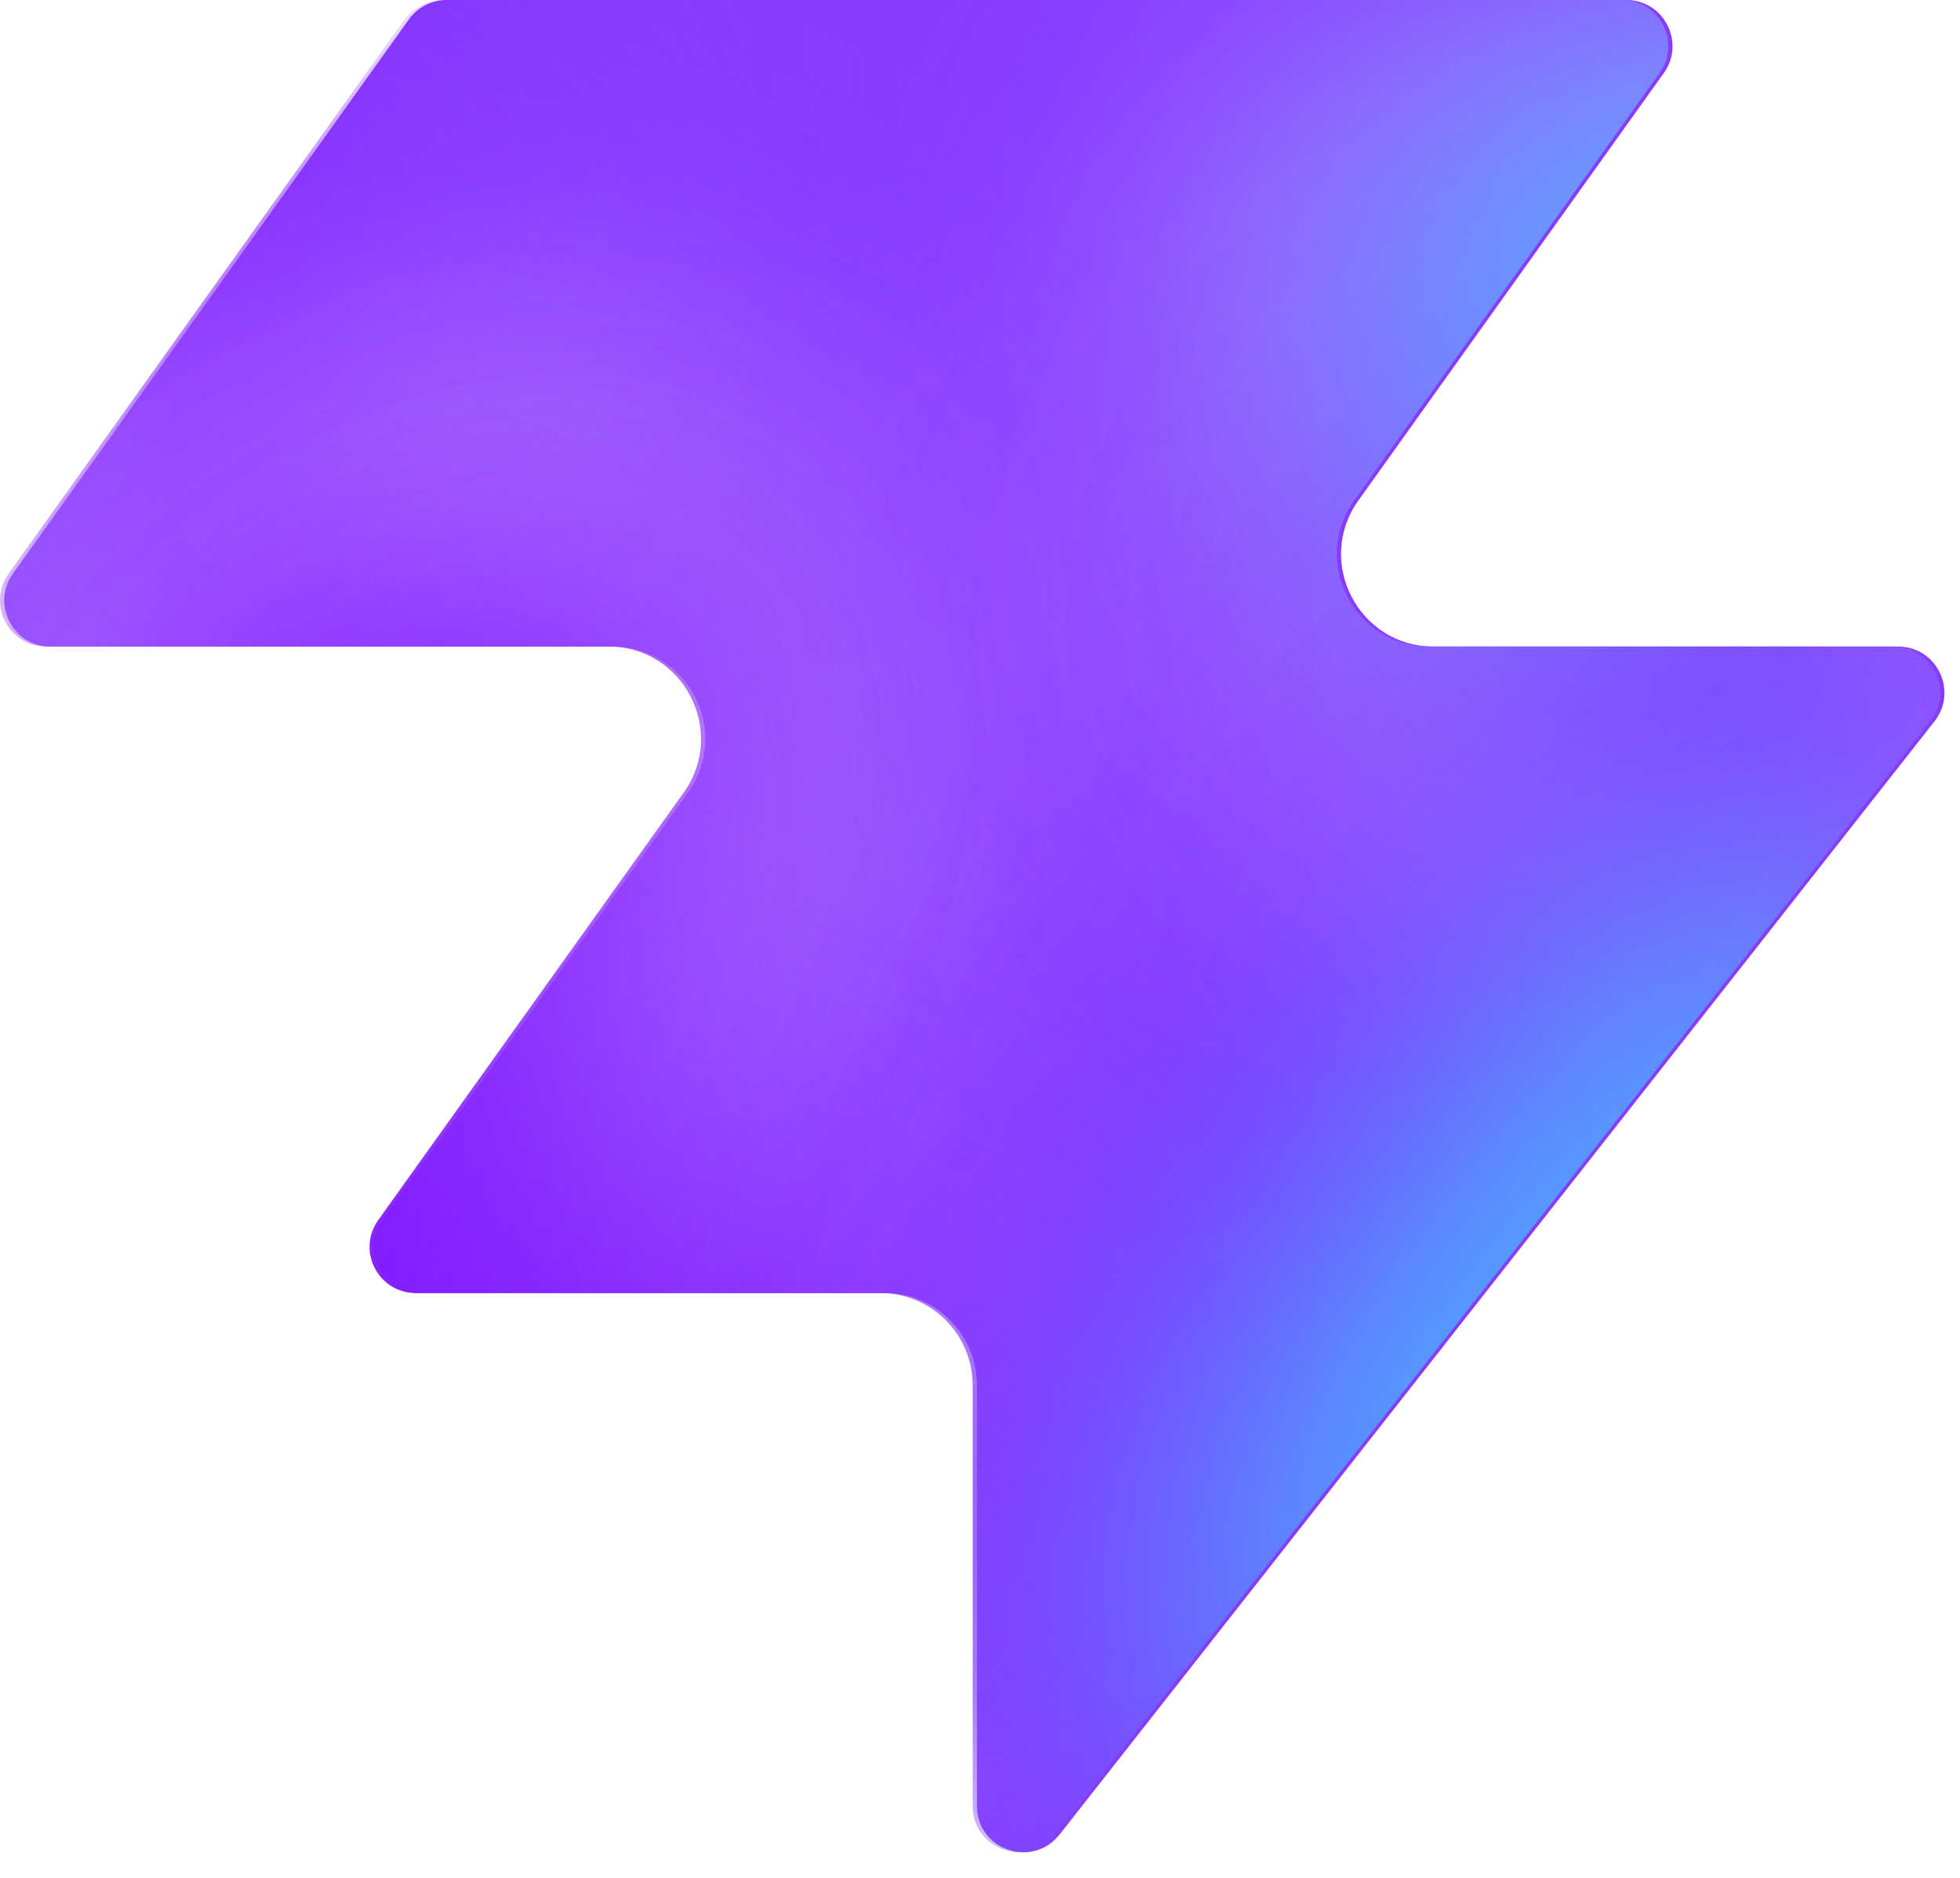
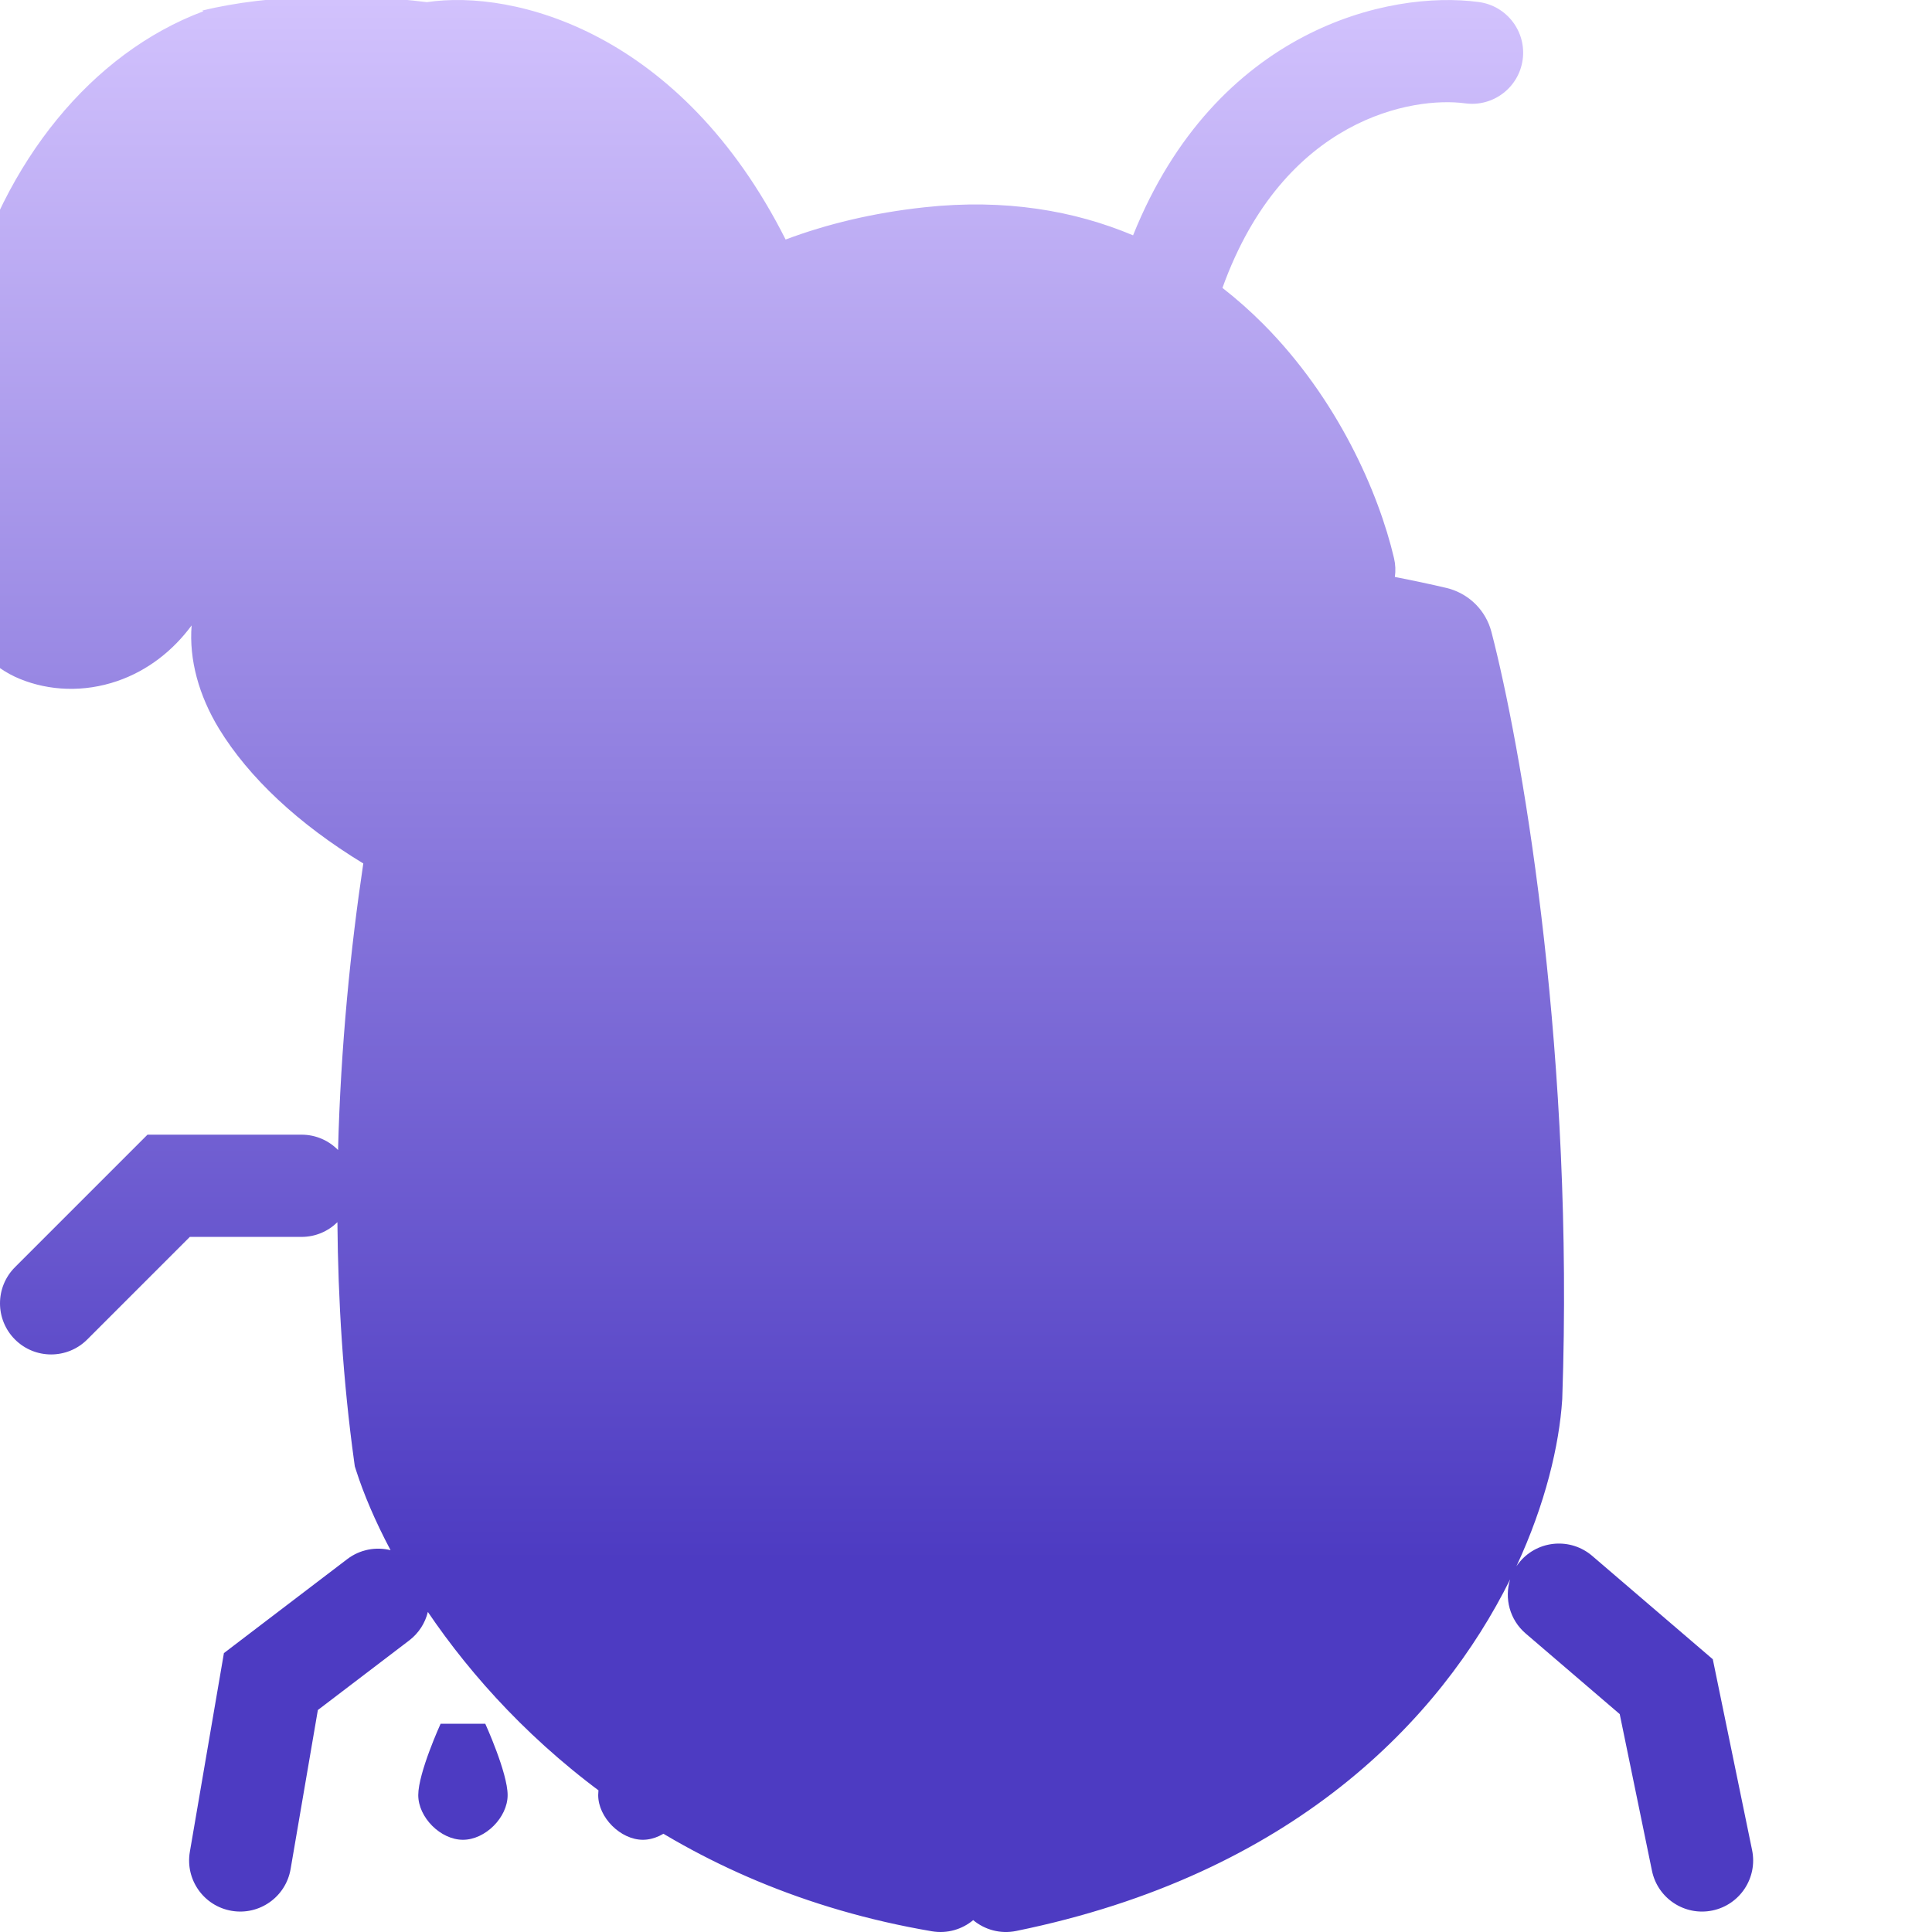
- <svg xmlns="http://www.w3.org/2000/svg" width="48" height="46" fill="none" viewBox="0 0 48 46">
-   <path fill="#863bff" d="M25.946 44.938c-.664.845-2.021.375-2.021-.698V33.937a2.26 2.26 0 0 0-2.262-2.262H10.287c-.92 0-1.456-1.04-.92-1.788l7.48-10.471c1.07-1.497 0-3.578-1.842-3.578H1.237c-.92 0-1.456-1.04-.92-1.788L10.013.474c.214-.297.556-.474.92-.474h28.894c.92 0 1.456 1.04.92 1.788l-7.48 10.471c-1.07 1.498 0 3.579 1.842 3.579h11.377c.943 0 1.473 1.088.89 1.83L25.947 44.94z" style="fill:#863bff;fill:color(display-p3 .525 .23 1);fill-opacity:1" />
-   <mask id="a" width="48" height="46" x="0" y="0" maskUnits="userSpaceOnUse" style="mask-type:alpha">
-     <path fill="#000" d="M25.842 44.938c-.664.844-2.021.375-2.021-.698V33.937a2.26 2.26 0 0 0-2.262-2.262H10.183c-.92 0-1.456-1.04-.92-1.788l7.48-10.471c1.07-1.498 0-3.579-1.842-3.579H1.133c-.92 0-1.456-1.04-.92-1.787L9.91.473c.214-.297.556-.474.92-.474h28.894c.92 0 1.456 1.04.92 1.788l-7.48 10.471c-1.07 1.498 0 3.578 1.842 3.578h11.377c.943 0 1.473 1.088.89 1.832L25.843 44.94z" style="fill:#000;fill-opacity:1" />
-   </mask>
-   <g mask="url(#a)">
-     <g filter="url(#b)">
-       <ellipse cx="5.508" cy="14.704" fill="#ede6ff" rx="5.508" ry="14.704" style="fill:#ede6ff;fill:color(display-p3 .927 .903 1);fill-opacity:1" transform="matrix(.00324 1 1 -.00324 -4.47 31.516)" />
-     </g>
-     <g filter="url(#c)">
-       <ellipse cx="10.399" cy="29.851" fill="#ede6ff" rx="10.399" ry="29.851" style="fill:#ede6ff;fill:color(display-p3 .927 .903 1);fill-opacity:1" transform="matrix(.00324 1 1 -.00324 -39.328 7.883)" />
-     </g>
-     <g filter="url(#d)">
-       <ellipse cx="5.508" cy="30.487" fill="#7e14ff" rx="5.508" ry="30.487" style="fill:#7e14ff;fill:color(display-p3 .492 .077 1);fill-opacity:1" transform="rotate(89.814 -25.913 -14.639)scale(1 -1)" />
-     </g>
-     <g filter="url(#e)">
-       <ellipse cx="5.508" cy="30.599" fill="#7e14ff" rx="5.508" ry="30.599" style="fill:#7e14ff;fill:color(display-p3 .492 .077 1);fill-opacity:1" transform="rotate(89.814 -32.644 -3.334)scale(1 -1)" />
-     </g>
-     <g filter="url(#f)">
-       <ellipse cx="5.508" cy="30.599" fill="#7e14ff" rx="5.508" ry="30.599" style="fill:#7e14ff;fill:color(display-p3 .492 .077 1);fill-opacity:1" transform="matrix(.00324 1 1 -.00324 -34.34 30.47)" />
-     </g>
-     <g filter="url(#g)">
-       <ellipse cx="14.072" cy="22.078" fill="#ede6ff" rx="14.072" ry="22.078" style="fill:#ede6ff;fill:color(display-p3 .927 .903 1);fill-opacity:1" transform="rotate(93.35 24.506 48.493)scale(-1 1)" />
-     </g>
-     <g filter="url(#h)">
-       <ellipse cx="3.47" cy="21.501" fill="#7e14ff" rx="3.47" ry="21.501" style="fill:#7e14ff;fill:color(display-p3 .492 .077 1);fill-opacity:1" transform="rotate(89.009 28.708 47.59)scale(-1 1)" />
-     </g>
-     <g filter="url(#i)">
-       <ellipse cx="3.47" cy="21.501" fill="#7e14ff" rx="3.47" ry="21.501" style="fill:#7e14ff;fill:color(display-p3 .492 .077 1);fill-opacity:1" transform="rotate(89.009 28.708 47.59)scale(-1 1)" />
-     </g>
-     <g filter="url(#j)">
-       <ellipse cx=".387" cy="8.972" fill="#7e14ff" rx="4.407" ry="29.108" style="fill:#7e14ff;fill:color(display-p3 .492 .077 1);fill-opacity:1" transform="rotate(39.51 .387 8.972)" />
-     </g>
-     <g filter="url(#k)">
-       <ellipse cx="47.523" cy="-6.092" fill="#7e14ff" rx="4.407" ry="29.108" style="fill:#7e14ff;fill:color(display-p3 .492 .077 1);fill-opacity:1" transform="rotate(37.892 47.523 -6.092)" />
-     </g>
-     <g filter="url(#l)">
-       <ellipse cx="41.412" cy="6.333" fill="#47bfff" rx="5.971" ry="9.665" style="fill:#47bfff;fill:color(display-p3 .28 .748 1);fill-opacity:1" transform="rotate(37.892 41.412 6.333)" />
-     </g>
-     <g filter="url(#m)">
-       <ellipse cx="-1.879" cy="38.332" fill="#7e14ff" rx="4.407" ry="29.108" style="fill:#7e14ff;fill:color(display-p3 .492 .077 1);fill-opacity:1" transform="rotate(37.892 -1.88 38.332)" />
-     </g>
-     <g filter="url(#n)">
-       <ellipse cx="-1.879" cy="38.332" fill="#7e14ff" rx="4.407" ry="29.108" style="fill:#7e14ff;fill:color(display-p3 .492 .077 1);fill-opacity:1" transform="rotate(37.892 -1.88 38.332)" />
-     </g>
-     <g filter="url(#o)">
-       <ellipse cx="35.651" cy="29.907" fill="#7e14ff" rx="4.407" ry="29.108" style="fill:#7e14ff;fill:color(display-p3 .492 .077 1);fill-opacity:1" transform="rotate(37.892 35.651 29.907)" />
-     </g>
-     <g filter="url(#p)">
-       <ellipse cx="38.418" cy="32.4" fill="#47bfff" rx="5.971" ry="15.297" style="fill:#47bfff;fill:color(display-p3 .28 .748 1);fill-opacity:1" transform="rotate(37.892 38.418 32.4)" />
-     </g>
-   </g>
+ <svg xmlns="http://www.w3.org/2000/svg" width="188" height="189" viewBox="0 0 188 189" fill="none">
+   <path d="M41.757 0.211C50.312 -1.072 66.612 3.121 76.852 23.431C80.865 21.927 85.386 20.821 90.465 20.274C98.321 19.428 105.096 20.602 110.841 23.022C118.938 2.855 135.888 -0.997 144.675 0.201C147.411 0.574 149.327 3.095 148.954 5.831C148.58 8.566 146.06 10.482 143.324 10.109C138.321 9.427 125.592 11.468 119.584 28.164C120.995 29.262 122.314 30.436 123.54 31.664C130.853 38.996 134.863 48.207 136.367 54.599C136.513 55.221 136.535 55.843 136.451 56.44C138.15 56.769 139.826 57.125 141.473 57.511C143.444 57.972 145.101 59.41 145.775 61.41L145.897 61.817L146.179 62.93C149.161 74.979 153.973 103.661 152.827 136.79L152.824 136.866L152.819 136.942C152.531 141.351 151.187 147.109 148.343 153.221C148.453 153.058 148.573 152.9 148.704 152.747C150.501 150.65 153.657 150.408 155.754 152.205L166.254 161.205L167.552 162.317L167.897 163.993L171.397 180.993C171.953 183.697 170.212 186.341 167.507 186.898C164.803 187.455 162.159 185.713 161.602 183.009L158.447 167.683L149.246 159.797C147.68 158.455 147.148 156.354 147.727 154.504C140.914 168.232 126.473 183.378 99.402 188.9C97.854 189.216 96.327 188.777 95.201 187.839C94.117 188.742 92.66 189.185 91.161 188.929C66.168 184.674 50.398 170.294 41.855 157.69C41.593 158.763 40.977 159.757 40.03 160.478L31.094 167.286L28.427 182.845C27.961 185.567 25.376 187.395 22.655 186.928C19.933 186.462 18.105 183.878 18.572 181.156L21.572 163.656L21.904 161.717L23.469 160.523L33.969 152.523C35.224 151.567 36.786 151.296 38.207 151.649C36.675 148.765 35.563 146.108 34.84 143.857L34.708 143.444L34.649 143.013C33.558 135.111 33.068 127.208 33.007 119.561C32.105 120.451 30.867 121.001 29.5 121.001H18.57L8.535 131.036C6.582 132.988 3.417 132.988 1.464 131.036C-0.488 129.083 -0.488 125.918 1.464 123.966L12.964 112.466L14.428 111.001H29.5C30.898 111.001 32.163 111.576 33.07 112.502C33.331 102.321 34.299 92.762 35.539 84.469C29.188 80.609 24.342 76.062 21.421 71.28C19.454 68.046 18.48 64.521 18.745 61.182C16.934 63.633 14.477 65.596 11.464 66.628C8.206 67.745 4.823 67.588 1.969 66.426C-0.889 65.262 -2.899 62.993 -3.403 60.208L-3.437 60.023L-3.522 59.557C-5.502 48.631 -5.624 38.295 -3.229 29.278C0.35 15.843 8.951 5.195 19.897 1.102C19.861 1.079 19.826 1.056 19.79 1.034C26.445 -0.605 35.048 -0.638 41.757 0.211ZM95.364 62.602C95.364 62.602 97.549 67.393 97.549 69.579C97.549 71.765 95.364 73.951 93.178 73.951C90.992 73.951 88.806 71.765 88.806 69.579C88.806 67.393 90.992 62.602 90.992 62.602H95.364ZM104.165 55.298C104.165 55.298 107.634 62.682 107.634 66.151C107.634 69.621 104.821 72.434 101.351 72.434C97.882 72.434 95.069 69.621 95.069 66.151C95.069 62.682 98.538 55.298 98.538 55.298H104.165ZM73.967 60.098C73.967 60.098 76.153 64.889 76.153 67.075C76.153 69.261 73.967 71.447 71.782 71.447C69.596 71.447 67.41 69.261 67.41 67.075C67.41 64.889 69.596 60.098 69.596 60.098H73.967ZM82.769 52.794C82.769 52.794 86.238 60.178 86.238 63.647C86.238 67.117 83.425 69.93 79.955 69.93C76.486 69.93 73.673 67.117 73.673 63.647C73.673 60.178 77.142 52.794 77.142 52.794H82.769ZM56.273 75.38C56.273 75.38 58.459 80.171 58.459 82.357C58.459 84.543 56.273 86.728 54.088 86.728C51.902 86.728 49.716 84.543 49.716 82.357C49.716 80.171 51.902 75.38 51.902 75.38H56.273ZM65.075 68.076C65.075 68.076 68.544 75.46 68.544 78.929C68.544 82.399 65.731 85.212 62.261 85.212C58.792 85.212 55.979 82.399 55.979 78.929C55.979 75.46 59.448 68.076 59.448 68.076H65.075ZM111.576 48.145C111.576 48.145 113.762 52.937 113.762 55.123C113.762 57.309 111.576 59.494 109.39 59.494C107.204 59.494 105.018 57.309 105.018 55.123C105.018 52.937 107.204 48.145 107.204 48.145H111.576ZM82.159 42.206C82.159 42.206 84.345 46.998 84.345 49.184C84.345 51.369 82.159 53.555 79.974 53.555C77.788 53.555 75.602 51.369 75.602 49.184C75.602 46.998 77.788 42.206 77.788 42.206H82.159ZM65.356 85.087C65.356 85.087 67.542 89.878 67.542 92.064C67.542 94.25 65.356 96.436 63.17 96.436C60.985 96.436 58.799 94.25 58.799 92.064C58.799 89.878 60.985 85.087 60.985 85.087H65.356ZM90.992 85.087C90.992 85.087 93.178 89.878 93.178 92.064C93.178 94.25 90.992 96.436 88.806 96.436C86.62 96.436 84.434 94.25 84.434 92.064C84.434 89.878 86.62 85.087 86.62 85.087H90.992ZM99.793 77.783C99.793 77.783 102.165 83.506 102.165 86.32C102.165 89.135 99.793 91.506 96.979 91.506C94.165 91.506 91.793 89.135 91.793 86.32C91.793 83.506 94.165 77.783 94.165 77.783H99.793ZM56.273 95.751C56.273 95.751 58.459 100.542 58.459 102.728C58.459 104.914 56.273 107.1 54.088 107.1C51.902 107.1 49.716 104.914 49.716 102.728C49.716 100.542 51.902 95.751 51.902 95.751H56.273ZM73.875 95.751C73.875 95.751 76.061 100.542 76.061 102.728C76.061 104.914 73.875 107.1 71.69 107.1C69.504 107.1 67.318 104.914 67.318 102.728C67.318 100.542 69.504 95.751 69.504 95.751H73.875ZM108.584 68.076C108.584 68.076 110.77 72.867 110.77 75.053C110.77 77.239 108.584 79.424 106.398 79.424C104.212 79.424 102.026 77.239 102.026 75.053C102.026 72.867 104.212 68.076 104.212 68.076H108.584ZM47.472 85.087C47.472 85.087 49.658 89.878 49.658 92.064C49.658 94.25 47.472 96.436 45.286 96.436C43.101 96.436 40.915 94.25 40.915 92.064C40.915 89.878 43.101 85.087 43.101 85.087H47.472ZM108.584 85.087C108.584 85.087 110.77 89.878 110.77 92.064C110.77 94.25 108.584 96.436 106.398 96.436C104.212 96.436 102.026 94.25 102.026 92.064C102.026 89.878 104.212 85.087 104.212 85.087H108.584ZM65.075 105.458C65.075 105.458 67.26 110.249 67.26 112.435C67.26 114.621 65.075 116.807 62.889 116.807C60.703 116.807 58.517 114.621 58.517 112.435C58.517 110.249 60.703 105.458 60.703 105.458H65.075ZM82.677 105.458C82.677 105.458 84.862 110.249 84.862 112.435C84.862 114.621 82.677 116.807 80.491 116.807C78.305 116.807 76.119 114.621 76.119 112.435C76.119 110.249 78.305 105.458 78.305 105.458H82.677ZM47.472 105.458C47.472 105.458 49.658 110.249 49.658 112.435C49.658 114.621 47.472 116.807 45.286 116.807C43.101 116.807 40.915 114.621 40.915 112.435C40.915 110.249 43.101 105.458 43.101 105.458H47.472ZM100.006 95.751C100.006 95.751 102.192 100.542 102.192 102.728C102.192 104.914 100.006 107.1 97.82 107.1C95.634 107.1 93.449 104.914 93.449 102.728C93.449 100.542 95.634 95.751 95.634 95.751H100.006ZM56.273 116.123C56.273 116.123 58.459 120.914 58.459 123.1C58.459 125.286 56.273 127.472 54.088 127.472C51.902 127.472 49.716 125.286 49.716 123.1C49.716 120.914 51.902 116.123 51.902 116.123H56.273ZM73.875 116.123C73.875 116.123 76.061 120.914 76.061 123.1C76.061 125.286 73.875 127.472 71.69 127.472C69.504 127.472 67.318 125.286 67.318 123.1C67.318 120.914 69.504 116.123 69.504 116.123H73.875ZM91.478 116.123C91.478 116.123 93.664 120.914 93.664 123.1C93.664 125.286 91.478 127.472 89.293 127.472C87.107 127.472 84.921 125.286 84.921 123.1C84.921 120.914 87.107 116.123 87.107 116.123H91.478ZM108.584 105.458C108.584 105.458 110.77 110.249 110.77 112.435C110.77 114.621 108.584 116.807 106.398 116.807C104.212 116.807 102.026 114.621 102.026 112.435C102.026 110.249 104.212 105.458 104.212 105.458H108.584ZM47.472 126.819C47.472 126.819 49.658 131.611 49.658 133.797C49.658 135.982 47.472 138.168 45.286 138.168C43.101 138.168 40.915 135.982 40.915 133.797C40.915 131.611 43.101 126.819 43.101 126.819H47.472ZM65.075 126.819C65.075 126.819 67.26 131.611 67.26 133.797C67.26 135.982 65.075 138.168 62.889 138.168C60.703 138.168 58.517 135.982 58.517 133.797C58.517 131.611 60.703 126.819 60.703 126.819H65.075ZM82.677 126.819C82.677 126.819 84.862 131.611 84.862 133.797C84.862 135.982 82.677 138.168 80.491 138.168C78.305 138.168 76.119 135.982 76.119 133.797C76.119 131.611 78.305 126.819 78.305 126.819H82.677ZM100.29 116.123C100.29 116.123 102.476 120.914 102.476 123.1C102.476 125.286 100.29 127.472 98.104 127.472C95.918 127.472 93.733 125.286 93.733 123.1C93.733 120.914 95.918 116.123 95.918 116.123H100.29ZM56.273 137.19C56.273 137.19 58.459 141.981 58.459 144.167C58.459 146.353 56.273 148.539 54.088 148.539C51.902 148.539 49.716 146.353 49.716 144.167C49.716 141.981 51.902 137.19 51.902 137.19H56.273ZM73.875 137.19C73.875 137.19 76.061 141.981 76.061 144.167C76.061 146.353 73.875 148.539 71.69 148.539C69.504 148.539 67.318 146.353 67.318 144.167C67.318 141.981 69.504 137.19 69.504 137.19H73.875ZM91.478 137.19C91.478 137.19 93.664 141.981 93.664 144.167C93.664 146.353 91.478 148.539 89.293 148.539C87.107 148.539 84.921 146.353 84.921 144.167C84.921 141.981 87.107 137.19 87.107 137.19H91.478ZM108.584 126.819C108.584 126.819 110.77 131.611 110.77 133.797C110.77 135.982 108.584 138.168 106.398 138.168C104.212 138.168 102.026 135.982 102.026 133.797C102.026 131.611 104.212 126.819 104.212 126.819H108.584ZM47.472 147.564C47.472 147.564 49.658 152.355 49.658 154.541C49.658 156.727 47.472 158.913 45.286 158.913C43.101 158.913 40.915 156.727 40.915 154.541C40.915 152.355 43.101 147.564 43.101 147.564H47.472ZM65.075 147.564C65.075 147.564 67.26 152.355 67.26 154.541C67.26 156.727 65.075 158.913 62.889 158.913C60.703 158.913 58.517 156.727 58.517 154.541C58.517 152.355 60.703 147.564 60.703 147.564H65.075ZM82.677 147.564C82.677 147.564 84.862 152.355 84.862 154.541C84.862 156.727 82.677 158.913 80.491 158.913C78.305 158.913 76.119 156.727 76.119 154.541C76.119 152.355 78.305 147.564 78.305 147.564H82.677ZM100.29 137.19C100.29 137.19 102.476 141.981 102.476 144.167C102.476 146.353 100.29 148.539 98.104 148.539C95.918 148.539 93.733 146.353 93.733 144.167C93.733 141.981 95.918 137.19 95.918 137.19H100.29ZM56.273 158.256C56.273 158.256 58.459 163.047 58.459 165.233C58.459 167.419 56.273 169.605 54.088 169.605C51.902 169.605 49.716 167.419 49.716 165.233C49.716 163.047 51.902 158.256 51.902 158.256H56.273ZM73.875 158.256C73.875 158.256 76.061 163.047 76.061 165.233C76.061 167.419 73.875 169.605 71.69 169.605C69.504 169.605 67.318 167.419 67.318 165.233C67.318 163.047 69.504 158.256 69.504 158.256H73.875ZM91.478 158.256C91.478 158.256 93.664 163.047 93.664 165.233C93.664 167.419 91.478 169.605 89.293 169.605C87.107 169.605 84.921 167.419 84.921 165.233C84.921 163.047 87.107 158.256 87.107 158.256H91.478ZM108.584 147.564C108.584 147.564 110.77 152.355 110.77 154.541C110.77 156.727 108.584 158.913 106.398 158.913C104.212 158.913 102.026 156.727 102.026 154.541C102.026 152.355 104.212 147.564 104.212 147.564H108.584ZM65.075 168.63C65.075 168.63 67.26 173.421 67.26 175.607C67.26 177.793 65.075 179.979 62.889 179.979C60.703 179.979 58.517 177.793 58.517 175.607C58.517 173.421 60.703 168.63 60.703 168.63H65.075ZM82.677 168.63C82.677 168.63 84.862 173.421 84.862 175.607C84.862 177.793 82.677 179.979 80.491 179.979C78.305 179.979 76.119 177.793 76.119 175.607C76.119 173.421 78.305 168.63 78.305 168.63H82.677ZM100.29 158.256C100.29 158.256 102.476 163.047 102.476 165.233C102.476 167.419 100.29 169.605 98.104 169.605C95.918 169.605 93.733 167.419 93.733 165.233C93.733 163.047 95.918 158.256 95.918 158.256H100.29ZM47.472 168.63C47.472 168.63 49.658 173.421 49.658 175.607C49.658 177.793 47.472 179.979 45.286 179.979C43.101 179.979 40.915 177.793 40.915 175.607C40.915 173.421 43.101 168.63 43.101 168.63H47.472ZM108.584 168.63C108.584 168.63 110.77 173.421 110.77 175.607C110.77 177.793 108.584 179.979 106.398 179.979C104.212 179.979 102.026 177.793 102.026 175.607C102.026 173.421 104.212 168.63 104.212 168.63H108.584Z" fill="url(#paint0_linear_289_23)" />
  <defs>
-     <filter id="b" width="60.045" height="41.654" x="-19.77" y="16.149" color-interpolation-filters="sRGB" filterUnits="userSpaceOnUse">
-       <feFlood flood-opacity="0" result="BackgroundImageFix" />
-       <feBlend in="SourceGraphic" in2="BackgroundImageFix" result="shape" />
-       <feGaussianBlur result="effect1_foregroundBlur_2002_17158" stdDeviation="7.659" />
-     </filter>
-     <filter id="c" width="90.34" height="51.437" x="-54.613" y="-7.533" color-interpolation-filters="sRGB" filterUnits="userSpaceOnUse">
-       <feFlood flood-opacity="0" result="BackgroundImageFix" />
-       <feBlend in="SourceGraphic" in2="BackgroundImageFix" result="shape" />
-       <feGaussianBlur result="effect1_foregroundBlur_2002_17158" stdDeviation="7.659" />
-     </filter>
-     <filter id="d" width="79.355" height="29.4" x="-49.64" y="2.03" color-interpolation-filters="sRGB" filterUnits="userSpaceOnUse">
-       <feFlood flood-opacity="0" result="BackgroundImageFix" />
-       <feBlend in="SourceGraphic" in2="BackgroundImageFix" result="shape" />
-       <feGaussianBlur result="effect1_foregroundBlur_2002_17158" stdDeviation="4.596" />
-     </filter>
-     <filter id="e" width="79.579" height="29.4" x="-45.045" y="20.029" color-interpolation-filters="sRGB" filterUnits="userSpaceOnUse">
-       <feFlood flood-opacity="0" result="BackgroundImageFix" />
-       <feBlend in="SourceGraphic" in2="BackgroundImageFix" result="shape" />
-       <feGaussianBlur result="effect1_foregroundBlur_2002_17158" stdDeviation="4.596" />
-     </filter>
-     <filter id="f" width="79.579" height="29.4" x="-43.513" y="21.178" color-interpolation-filters="sRGB" filterUnits="userSpaceOnUse">
-       <feFlood flood-opacity="0" result="BackgroundImageFix" />
-       <feBlend in="SourceGraphic" in2="BackgroundImageFix" result="shape" />
-       <feGaussianBlur result="effect1_foregroundBlur_2002_17158" stdDeviation="4.596" />
-     </filter>
-     <filter id="g" width="74.749" height="58.852" x="15.756" y="-17.901" color-interpolation-filters="sRGB" filterUnits="userSpaceOnUse">
-       <feFlood flood-opacity="0" result="BackgroundImageFix" />
-       <feBlend in="SourceGraphic" in2="BackgroundImageFix" result="shape" />
-       <feGaussianBlur result="effect1_foregroundBlur_2002_17158" stdDeviation="7.659" />
-     </filter>
-     <filter id="h" width="61.377" height="25.362" x="23.548" y="2.284" color-interpolation-filters="sRGB" filterUnits="userSpaceOnUse">
-       <feFlood flood-opacity="0" result="BackgroundImageFix" />
-       <feBlend in="SourceGraphic" in2="BackgroundImageFix" result="shape" />
-       <feGaussianBlur result="effect1_foregroundBlur_2002_17158" stdDeviation="4.596" />
-     </filter>
-     <filter id="i" width="61.377" height="25.362" x="23.548" y="2.284" color-interpolation-filters="sRGB" filterUnits="userSpaceOnUse">
-       <feFlood flood-opacity="0" result="BackgroundImageFix" />
-       <feBlend in="SourceGraphic" in2="BackgroundImageFix" result="shape" />
-       <feGaussianBlur result="effect1_foregroundBlur_2002_17158" stdDeviation="4.596" />
-     </filter>
-     <filter id="j" width="56.045" height="63.649" x="-27.636" y="-22.853" color-interpolation-filters="sRGB" filterUnits="userSpaceOnUse">
-       <feFlood flood-opacity="0" result="BackgroundImageFix" />
-       <feBlend in="SourceGraphic" in2="BackgroundImageFix" result="shape" />
-       <feGaussianBlur result="effect1_foregroundBlur_2002_17158" stdDeviation="4.596" />
-     </filter>
-     <filter id="k" width="54.814" height="64.646" x="20.116" y="-38.415" color-interpolation-filters="sRGB" filterUnits="userSpaceOnUse">
-       <feFlood flood-opacity="0" result="BackgroundImageFix" />
-       <feBlend in="SourceGraphic" in2="BackgroundImageFix" result="shape" />
-       <feGaussianBlur result="effect1_foregroundBlur_2002_17158" stdDeviation="4.596" />
-     </filter>
-     <filter id="l" width="33.541" height="35.313" x="24.641" y="-11.323" color-interpolation-filters="sRGB" filterUnits="userSpaceOnUse">
-       <feFlood flood-opacity="0" result="BackgroundImageFix" />
-       <feBlend in="SourceGraphic" in2="BackgroundImageFix" result="shape" />
-       <feGaussianBlur result="effect1_foregroundBlur_2002_17158" stdDeviation="4.596" />
-     </filter>
-     <filter id="m" width="54.814" height="64.646" x="-29.286" y="6.009" color-interpolation-filters="sRGB" filterUnits="userSpaceOnUse">
-       <feFlood flood-opacity="0" result="BackgroundImageFix" />
-       <feBlend in="SourceGraphic" in2="BackgroundImageFix" result="shape" />
-       <feGaussianBlur result="effect1_foregroundBlur_2002_17158" stdDeviation="4.596" />
-     </filter>
-     <filter id="n" width="54.814" height="64.646" x="-29.286" y="6.009" color-interpolation-filters="sRGB" filterUnits="userSpaceOnUse">
-       <feFlood flood-opacity="0" result="BackgroundImageFix" />
-       <feBlend in="SourceGraphic" in2="BackgroundImageFix" result="shape" />
-       <feGaussianBlur result="effect1_foregroundBlur_2002_17158" stdDeviation="4.596" />
-     </filter>
-     <filter id="o" width="54.814" height="64.646" x="8.244" y="-2.416" color-interpolation-filters="sRGB" filterUnits="userSpaceOnUse">
-       <feFlood flood-opacity="0" result="BackgroundImageFix" />
-       <feBlend in="SourceGraphic" in2="BackgroundImageFix" result="shape" />
-       <feGaussianBlur result="effect1_foregroundBlur_2002_17158" stdDeviation="4.596" />
-     </filter>
-     <filter id="p" width="39.409" height="43.623" x="18.713" y="10.588" color-interpolation-filters="sRGB" filterUnits="userSpaceOnUse">
-       <feFlood flood-opacity="0" result="BackgroundImageFix" />
-       <feBlend in="SourceGraphic" in2="BackgroundImageFix" result="shape" />
-       <feGaussianBlur result="effect1_foregroundBlur_2002_17158" stdDeviation="4.596" />
-     </filter>
+     <linearGradient id="paint0_linear_289_23" x1="93" y1="-0" x2="93" y2="189.001" gradientUnits="userSpaceOnUse">
+       <stop stop-color="#D2C2FD" />
+       <stop offset="0.808" stop-color="#4D3BC2" />
+     </linearGradient>
  </defs>
</svg>
